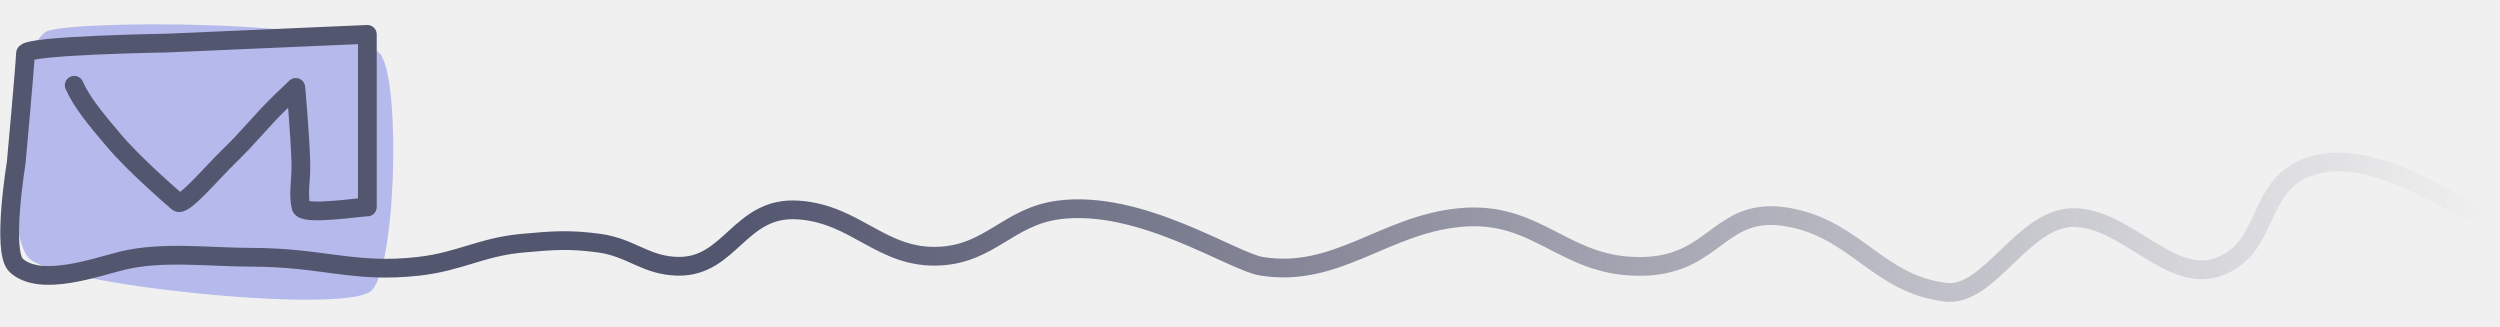
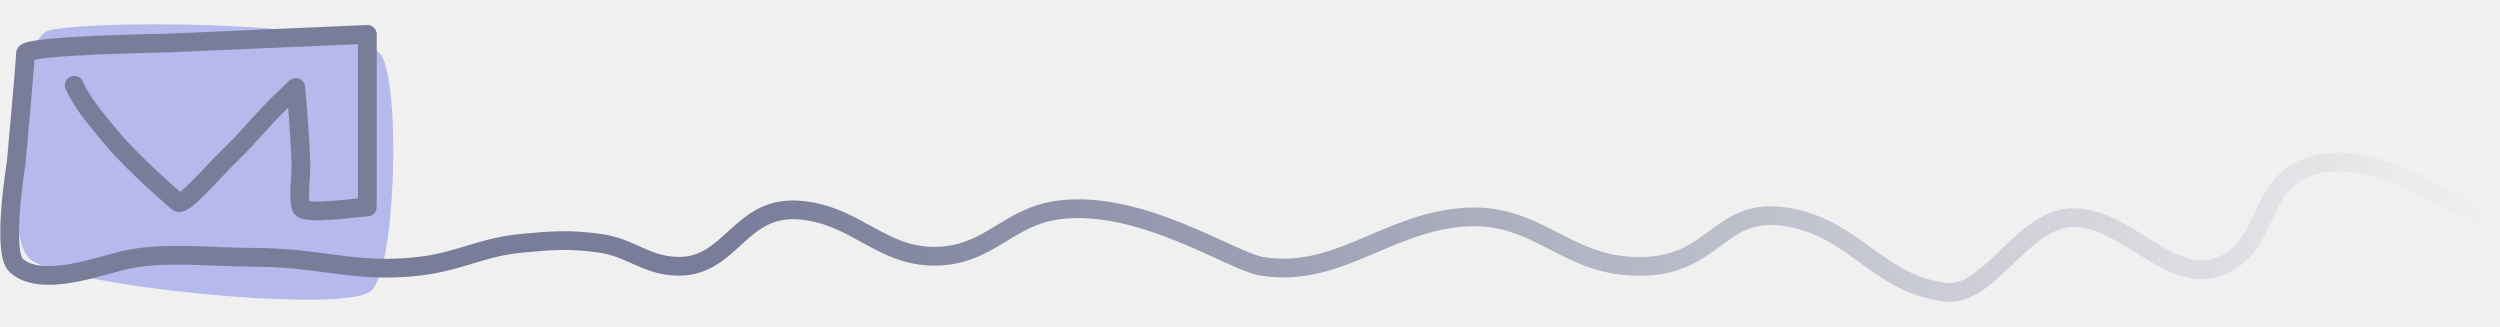
<svg xmlns="http://www.w3.org/2000/svg" width="4402" height="575" viewBox="0 0 4402 575" fill="none">
  <g clip-path="url(#clip0)">
    <path d="M80.084 56.216C109.688 35.203 630.553 32.148 671.462 97.832C706.146 153.522 696.879 482.552 651.627 513.643C593.866 553.329 94.916 501.116 50.667 454.295C6.418 407.473 19.596 99.151 80.084 56.216Z" fill="#B5B9EB" />
    <path d="M130.672 150.14C144.139 180.63 169.418 210.565 199.262 246.01C238.662 292.805 312.885 355.848 312.885 355.848C322.296 365.191 370.372 306.965 405.031 273.311C440.576 238.796 456.952 215.939 492.327 181.25C503.331 170.459 520.816 153.938 520.816 153.938C520.816 153.938 528.311 234.915 529.739 286.961C530.569 317.199 524.369 340.846 530.086 364.419C533.892 380.116 633.004 364.419 646.827 364.419C646.827 364.419 646.827 258.2 646.827 190.139C646.827 139.512 646.827 60.5 646.827 60.5L293.486 75.856C293.486 75.856 44.762 79.725 44.762 94.269C44.762 108.813 28.48 286.961 28.48 286.961C28.48 286.961 2.65 443.603 28.48 467.273C71.263 506.479 169.467 470.027 216.582 458.702C286.3 441.944 370.449 452.988 442.097 452.988C568.774 452.988 622.71 481.87 737.326 468.861C810.118 460.598 846.853 434.931 919.835 428.227C972.588 423.381 1003.17 420.97 1055.59 428.227C1111.66 435.988 1137.16 467.918 1193.85 468.861C1286.6 470.403 1302.43 362.827 1405.36 369.76C1509.02 376.741 1552.65 457.055 1656.37 450.864C1744.11 445.628 1776.39 381.434 1863.38 369.76C2007.89 350.366 2169.56 460.531 2221.4 468.861C2353.05 490.012 2436.63 396.423 2569.41 383.149C2710.97 368.998 2754.38 474.56 2897.43 468.861C3023.74 463.828 3028.94 359.369 3152.44 383.149C3268.89 405.572 3307.44 500.192 3425.95 514.557C3504.02 524.02 3563.41 378.717 3655.47 383.149C3748.3 387.618 3824.28 502.941 3909.48 468.861C3995.57 434.419 3973.35 331.57 4058.98 296.167C4180.2 246.054 4339.57 383.149 4386 383.149" stroke="url(#paint0_linear)" stroke-width="33" stroke-linecap="round" stroke-linejoin="round" />
  </g>
  <defs>
    <linearGradient id="paint0_linear" x1="17" y1="515" x2="4386" y2="515" gradientUnits="userSpaceOnUse">
-       <stop stop-color="#53566F" />
-       <stop offset="0.292" stop-color="#53566F" />
-       <stop offset="1" stop-color="#53566F" stop-opacity="0" />
+       <stop stop-color="#797D9A" />
+       <stop offset="0.292" stop-color="#797D9A" />
+       <stop offset="1" stop-color="#797D9A" stop-opacity="0" />
    </linearGradient>
    <clipPath id="clip0">
      <rect width="4402" height="575" fill="white" />
    </clipPath>
  </defs>
</svg>
